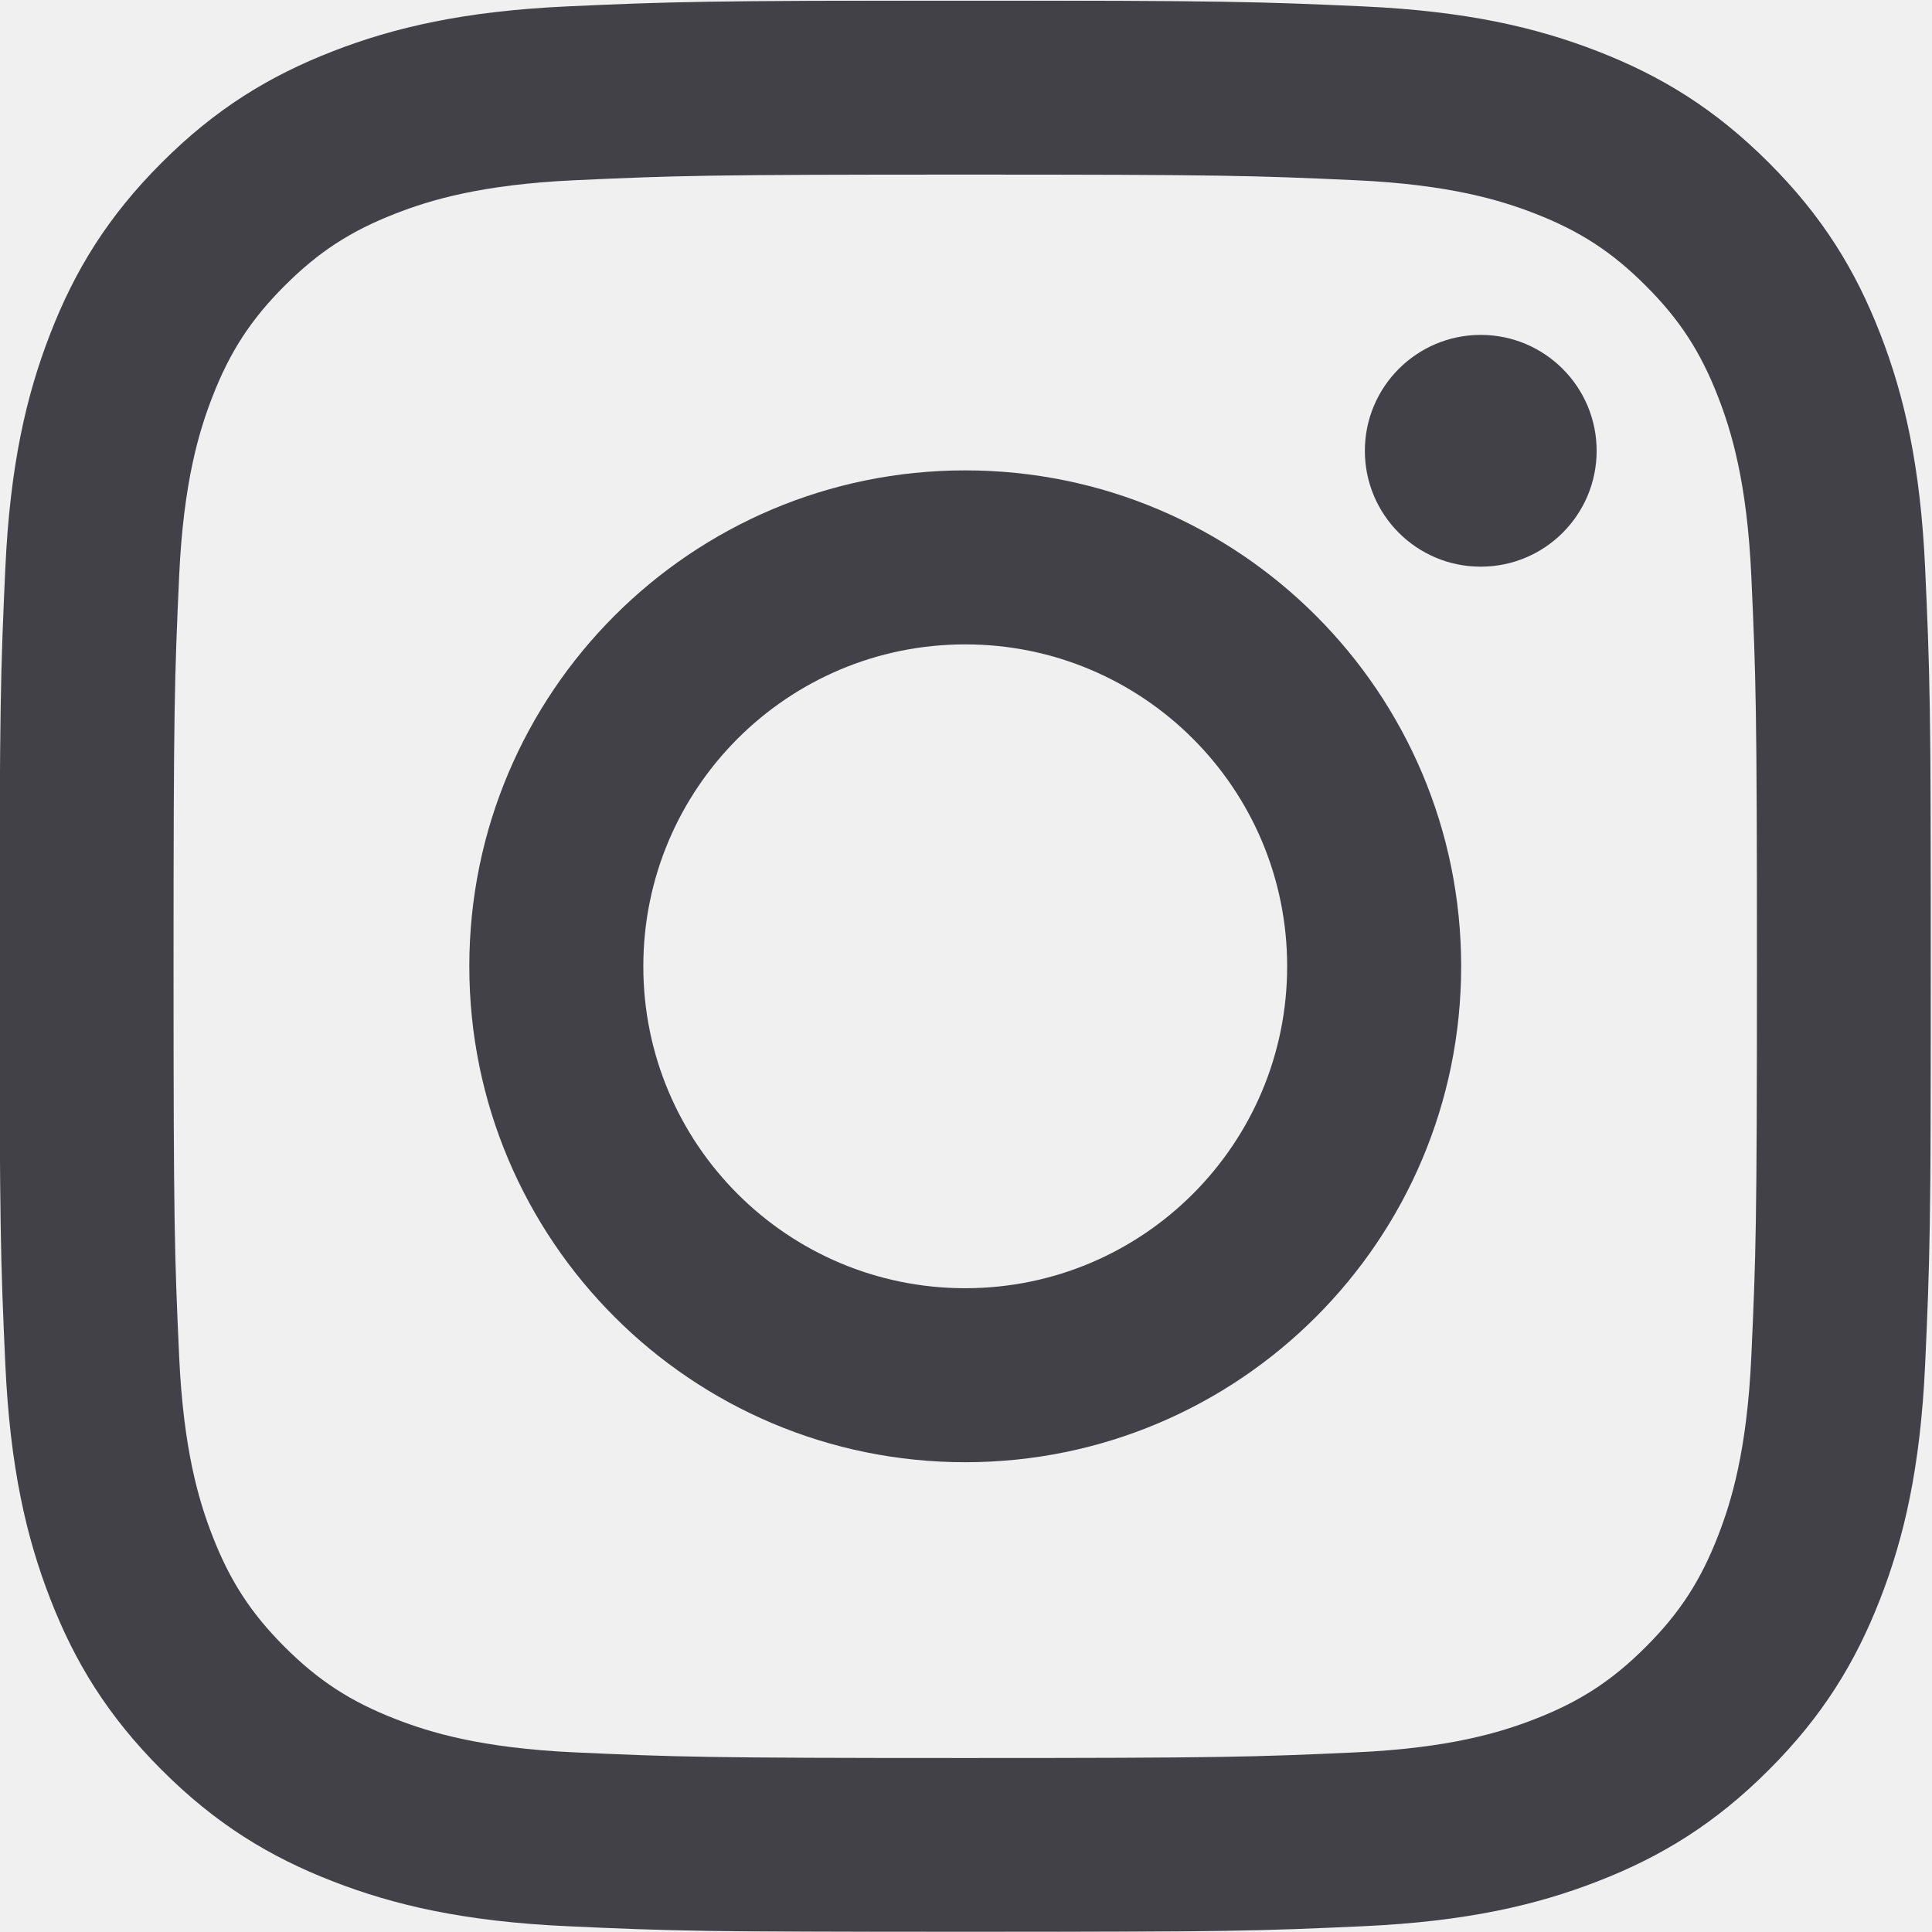
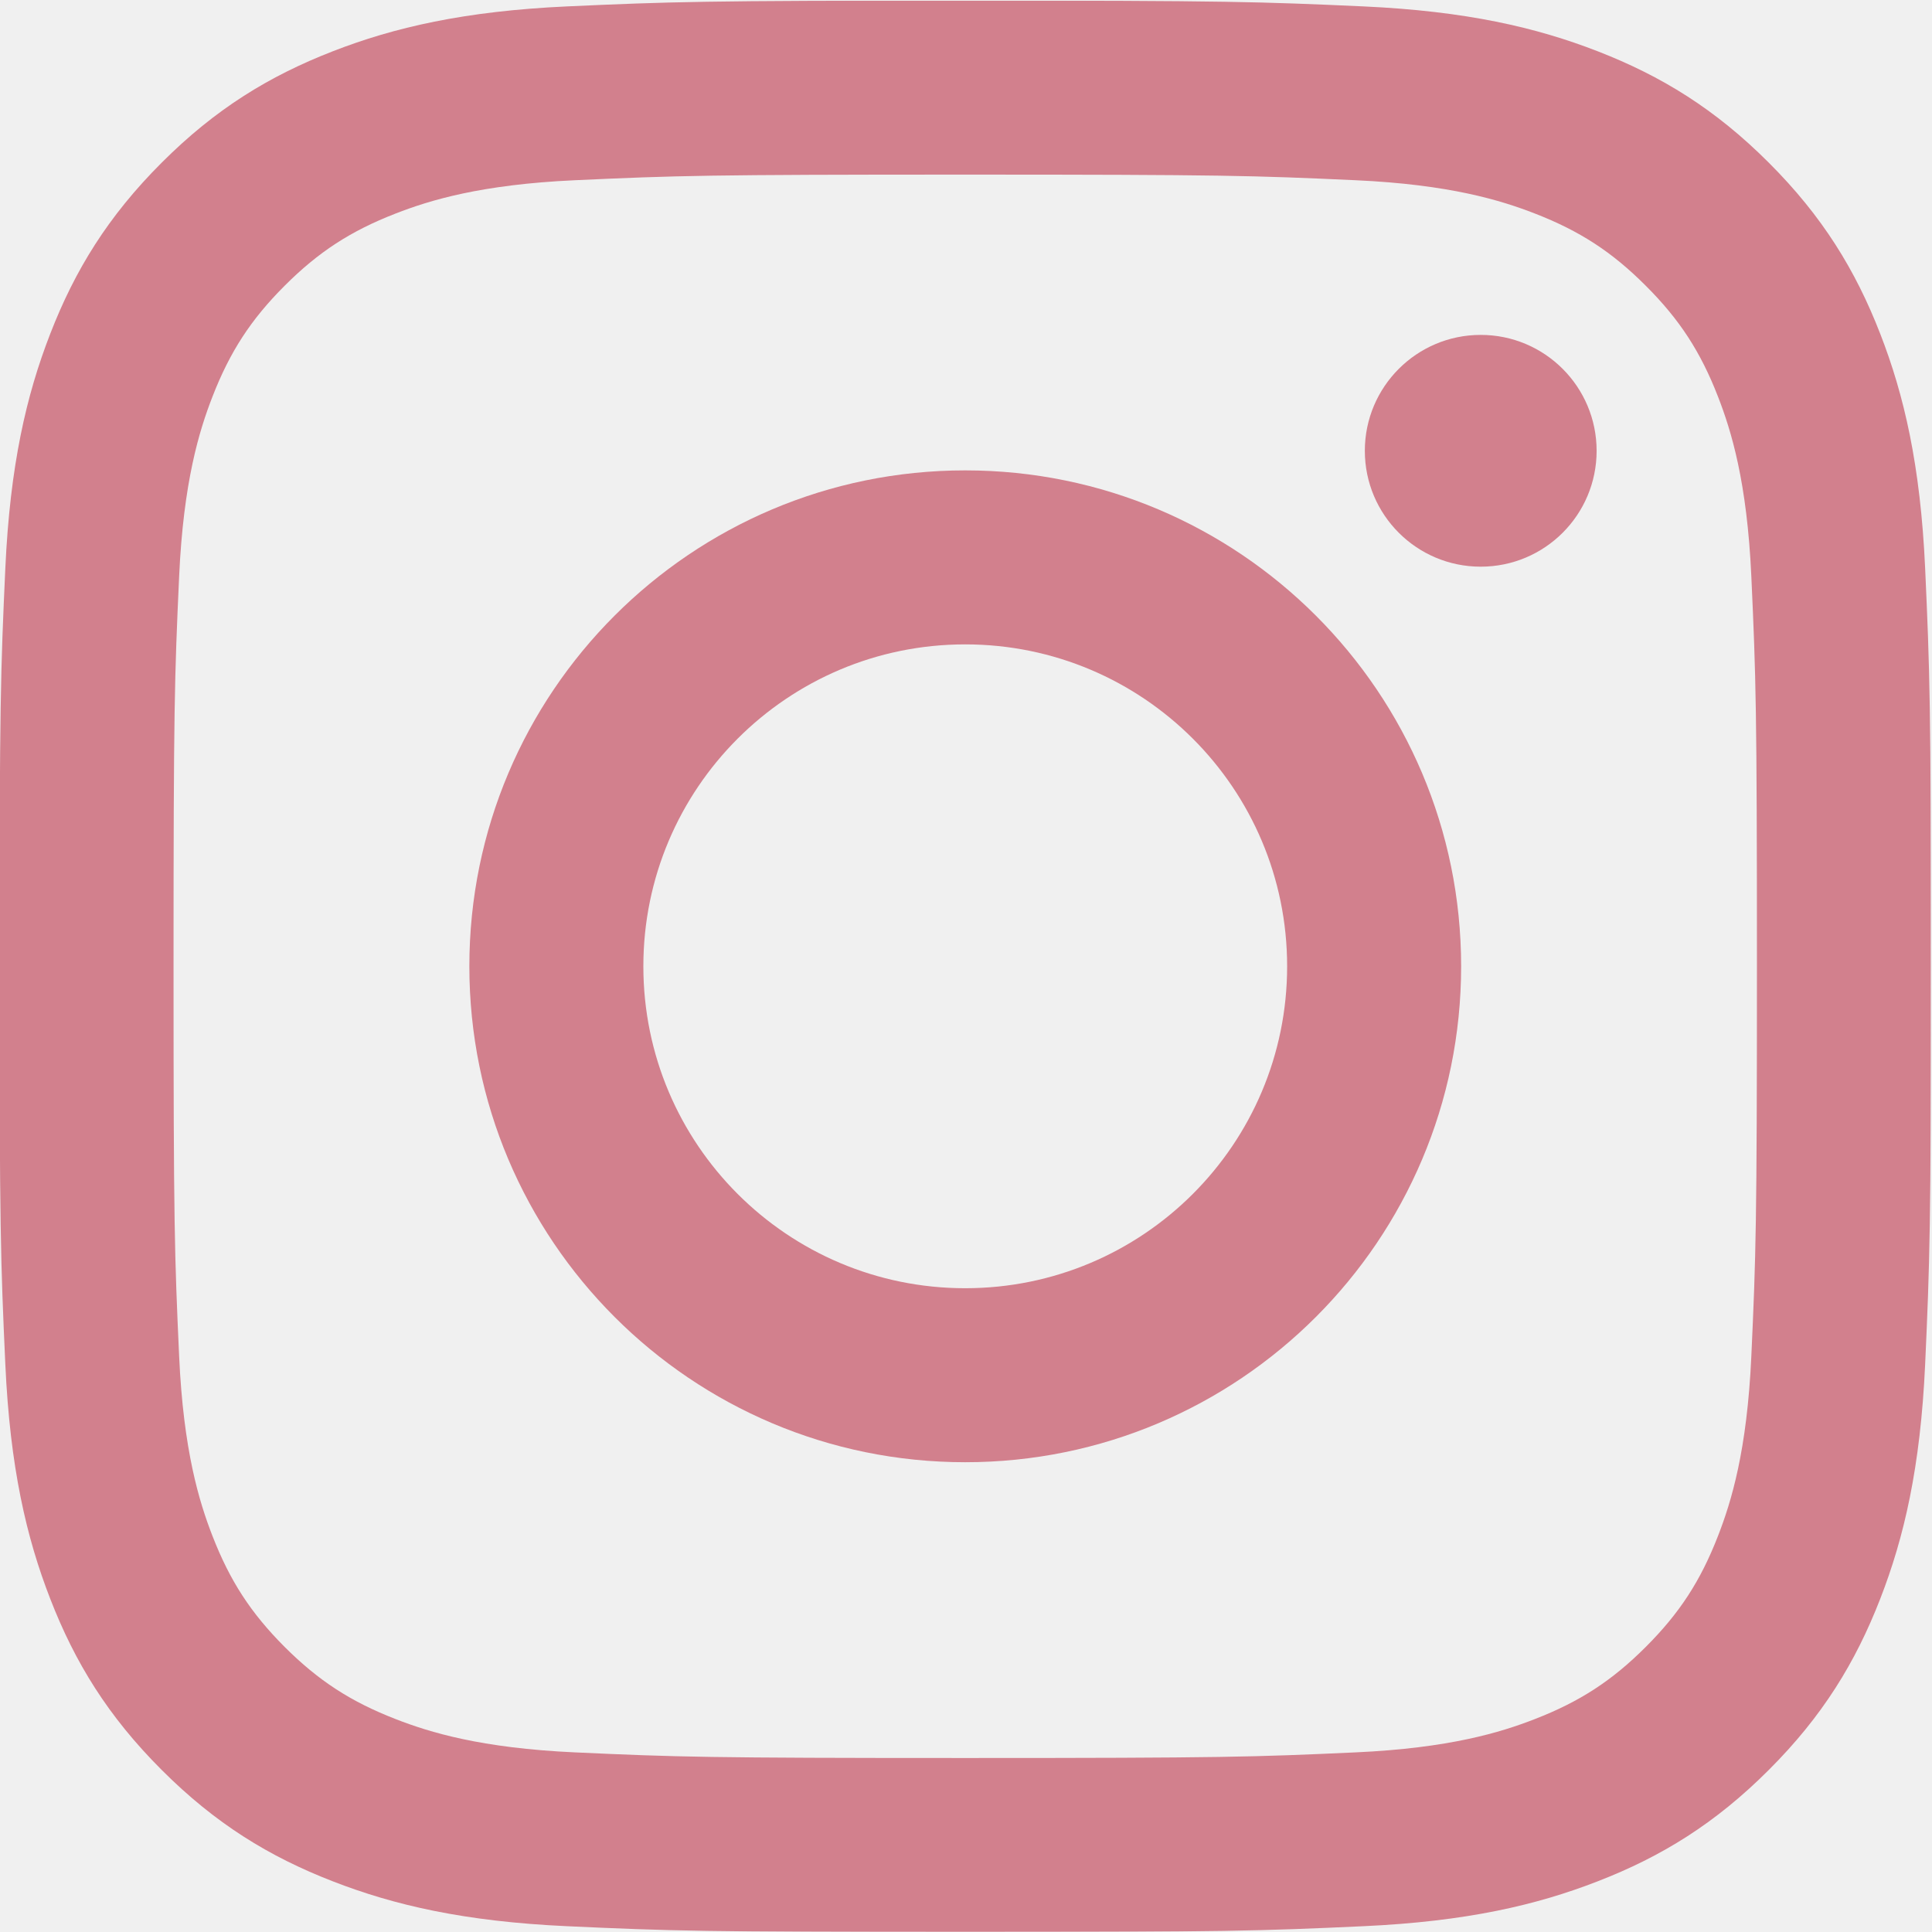
<svg xmlns="http://www.w3.org/2000/svg" xmlns:xlink="http://www.w3.org/1999/xlink" width="32px" height="32px" viewBox="0 0 32 32" version="1.1">
  <defs>
    <polygon id="path-1" points="0 0.01 31.99 0.01 31.99 31.996 0 31.996" />
  </defs>
-   <g id="icons" stroke="none" stroke-width="1" fill="none" fill-rule="evenodd" transform="translate(-667, -524)">
-     <g id="instagram" transform="translate(666.9924, 524)">
-       <g id="Group-3">
-         <mask id="mask-2" fill="white">
-           <use xlink:href="#path-1" />
-         </mask>
-         <g id="Clip-2" />
-         <path d="M15.995,0.01 C11.651,0.01 11.106,0.029 9.4,0.106 C7.698,0.184 6.535,0.454 5.518,0.85 C4.466,1.259 3.574,1.805 2.685,2.695 C1.795,3.584 1.248,4.476 0.84,5.528 C0.444,6.545 0.174,7.708 0.096,9.41 C0.018,11.116 0,11.661 0,16.005 C0,20.349 0.018,20.894 0.096,22.6 C0.174,24.302 0.444,25.465 0.84,26.482 C1.248,27.534 1.795,28.426 2.685,29.315 C3.574,30.205 4.466,30.752 5.518,31.16 C6.535,31.556 7.698,31.826 9.4,31.904 C11.106,31.982 11.651,32 15.995,32 C20.339,32 20.884,31.982 22.59,31.904 C24.292,31.826 25.455,31.556 26.472,31.16 C27.524,30.752 28.416,30.205 29.305,29.315 C30.195,28.426 30.741,27.534 31.15,26.482 C31.546,25.465 31.816,24.302 31.894,22.6 C31.971,20.894 31.99,20.349 31.99,16.005 C31.99,11.661 31.971,11.116 31.894,9.41 C31.816,7.708 31.546,6.545 31.15,5.528 C30.741,4.476 30.195,3.584 29.305,2.695 C28.416,1.805 27.524,1.259 26.472,0.85 C25.455,0.454 24.292,0.184 22.59,0.106 C20.884,0.029 20.339,0.01 15.995,0.01 Z M15.995,2.892 C20.266,2.892 20.772,2.908 22.458,2.985 C24.018,3.056 24.865,3.317 25.428,3.536 C26.175,3.826 26.708,4.173 27.267,4.733 C27.827,5.292 28.174,5.825 28.464,6.572 C28.683,7.135 28.944,7.982 29.015,9.542 C29.092,11.228 29.108,11.734 29.108,16.005 C29.108,20.276 29.092,20.782 29.015,22.468 C28.944,24.028 28.683,24.875 28.464,25.438 C28.174,26.185 27.827,26.718 27.267,27.278 C26.708,27.837 26.175,28.184 25.428,28.474 C24.865,28.693 24.018,28.954 22.458,29.025 C20.772,29.102 20.266,29.118 15.995,29.118 C11.724,29.118 11.218,29.102 9.532,29.025 C7.972,28.954 7.125,28.693 6.562,28.474 C5.815,28.184 5.282,27.837 4.722,27.278 C4.163,26.718 3.816,26.185 3.526,25.438 C3.307,24.875 3.046,24.028 2.975,22.468 C2.898,20.782 2.882,20.276 2.882,16.005 C2.882,11.734 2.898,11.228 2.975,9.542 C3.046,7.982 3.307,7.135 3.526,6.572 C3.816,5.825 4.163,5.292 4.722,4.733 C5.282,4.173 5.815,3.826 6.562,3.536 C7.125,3.317 7.972,3.056 9.532,2.985 C11.218,2.908 11.724,2.892 15.995,2.892 Z" id="Fill-1" fill="#424148" mask="url(#mask-2)" />
+   <g id="Page-1" stroke="none" stroke-width="1" fill="none" fill-rule="evenodd">
+     <g id="instagram" transform="translate(-1, 0)">
+       <g id="Group-3" transform="translate(0.992363, 0)">
+         <g id="Fill-1-Clipped">
+           <mask id="mask-2" fill="white">
+             <use xlink:href="#path-1" />
+           </mask>
+           <g id="path-1" />
+           <path d="M15.995,0.01 C11.651,0.01 11.106,0.029 9.4,0.106 C7.698,0.184 6.535,0.454 5.518,0.85 C4.466,1.259 3.574,1.805 2.685,2.695 C1.795,3.584 1.248,4.476 0.84,5.528 C0.444,6.545 0.174,7.708 0.096,9.41 C0.018,11.116 0,11.661 0,16.005 C0,20.349 0.018,20.894 0.096,22.6 C0.174,24.302 0.444,25.465 0.84,26.482 C1.248,27.534 1.795,28.426 2.685,29.315 C3.574,30.205 4.466,30.752 5.518,31.16 C6.535,31.556 7.698,31.826 9.4,31.904 C11.106,31.982 11.651,32 15.995,32 C20.339,32 20.884,31.982 22.59,31.904 C24.292,31.826 25.455,31.556 26.472,31.16 C27.524,30.752 28.416,30.205 29.305,29.315 C30.195,28.426 30.741,27.534 31.15,26.482 C31.546,25.465 31.816,24.302 31.894,22.6 C31.971,20.894 31.99,20.349 31.99,16.005 C31.99,11.661 31.971,11.116 31.894,9.41 C31.816,7.708 31.546,6.545 31.15,5.528 C30.741,4.476 30.195,3.584 29.305,2.695 C28.416,1.805 27.524,1.259 26.472,0.85 C25.455,0.454 24.292,0.184 22.59,0.106 C20.884,0.029 20.339,0.01 15.995,0.01 Z M15.995,2.892 C20.266,2.892 20.772,2.908 22.458,2.985 C24.018,3.056 24.865,3.317 25.428,3.536 C26.175,3.826 26.708,4.173 27.267,4.733 C27.827,5.292 28.174,5.825 28.464,6.572 C28.683,7.135 28.944,7.982 29.015,9.542 C29.092,11.228 29.108,11.734 29.108,16.005 C29.108,20.276 29.092,20.782 29.015,22.468 C28.944,24.028 28.683,24.875 28.464,25.438 C28.174,26.185 27.827,26.718 27.267,27.278 C26.708,27.837 26.175,28.184 25.428,28.474 C24.865,28.693 24.018,28.954 22.458,29.025 C20.772,29.102 20.266,29.118 15.995,29.118 C11.724,29.118 11.218,29.102 9.532,29.025 C7.972,28.954 7.125,28.693 6.562,28.474 C5.815,28.184 5.282,27.837 4.722,27.278 C4.163,26.718 3.816,26.185 3.526,25.438 C3.307,24.875 3.046,24.028 2.975,22.468 C2.898,20.782 2.882,20.276 2.882,16.005 C2.882,11.734 2.898,11.228 2.975,9.542 C3.046,7.982 3.307,7.135 3.526,6.572 C3.816,5.825 4.163,5.292 4.722,4.733 C5.282,4.173 5.815,3.826 6.562,3.536 C7.125,3.317 7.972,3.056 9.532,2.985 C11.218,2.908 11.724,2.892 15.995,2.892 Z" id="Fill-1" fill="#D2808D" fill-rule="nonzero" mask="url(#mask-2)" />
+         </g>
      </g>
-       <path d="M15.995,21.337 C13.05,21.337 10.663,18.95 10.663,16.005 C10.663,13.06 13.05,10.673 15.995,10.673 C18.94,10.673 21.327,13.06 21.327,16.005 C21.327,18.95 18.94,21.337 15.995,21.337 Z M15.995,7.791 C11.459,7.791 7.781,11.469 7.781,16.005 C7.781,20.541 11.459,24.219 15.995,24.219 C20.531,24.219 24.209,20.541 24.209,16.005 C24.209,11.469 20.531,7.791 15.995,7.791 Z" id="Fill-4" fill="#424148" />
-       <path d="M26.453,7.467 C26.453,8.527 25.593,9.386 24.533,9.386 C23.473,9.386 22.614,8.527 22.614,7.467 C22.614,6.407 23.473,5.547 24.533,5.547 C25.593,5.547 26.453,6.407 26.453,7.467" id="Fill-5" fill="#424148" />
+       <path d="M16.987,21.337 C14.043,21.337 11.656,18.95 11.656,16.005 C11.656,13.06 14.043,10.673 16.987,10.673 C19.932,10.673 22.319,13.06 22.319,16.005 C22.319,18.95 19.932,21.337 16.987,21.337 Z M16.987,7.791 C12.451,7.791 8.774,11.469 8.774,16.005 C8.774,20.541 12.451,24.219 16.987,24.219 C21.524,24.219 25.201,20.541 25.201,16.005 C25.201,11.469 21.524,7.791 16.987,7.791 Z" id="Fill-4" fill="#D2808D" fill-rule="nonzero" />
+       <path d="M27.445,7.467 C27.445,8.527 26.586,9.386 25.525,9.386 C24.465,9.386 23.606,8.527 23.606,7.467 C23.606,6.407 24.465,5.547 25.525,5.547 C26.586,5.547 27.445,6.407 27.445,7.467" id="Fill-5" fill="#D2808D" fill-rule="nonzero" />
    </g>
  </g>
</svg>
